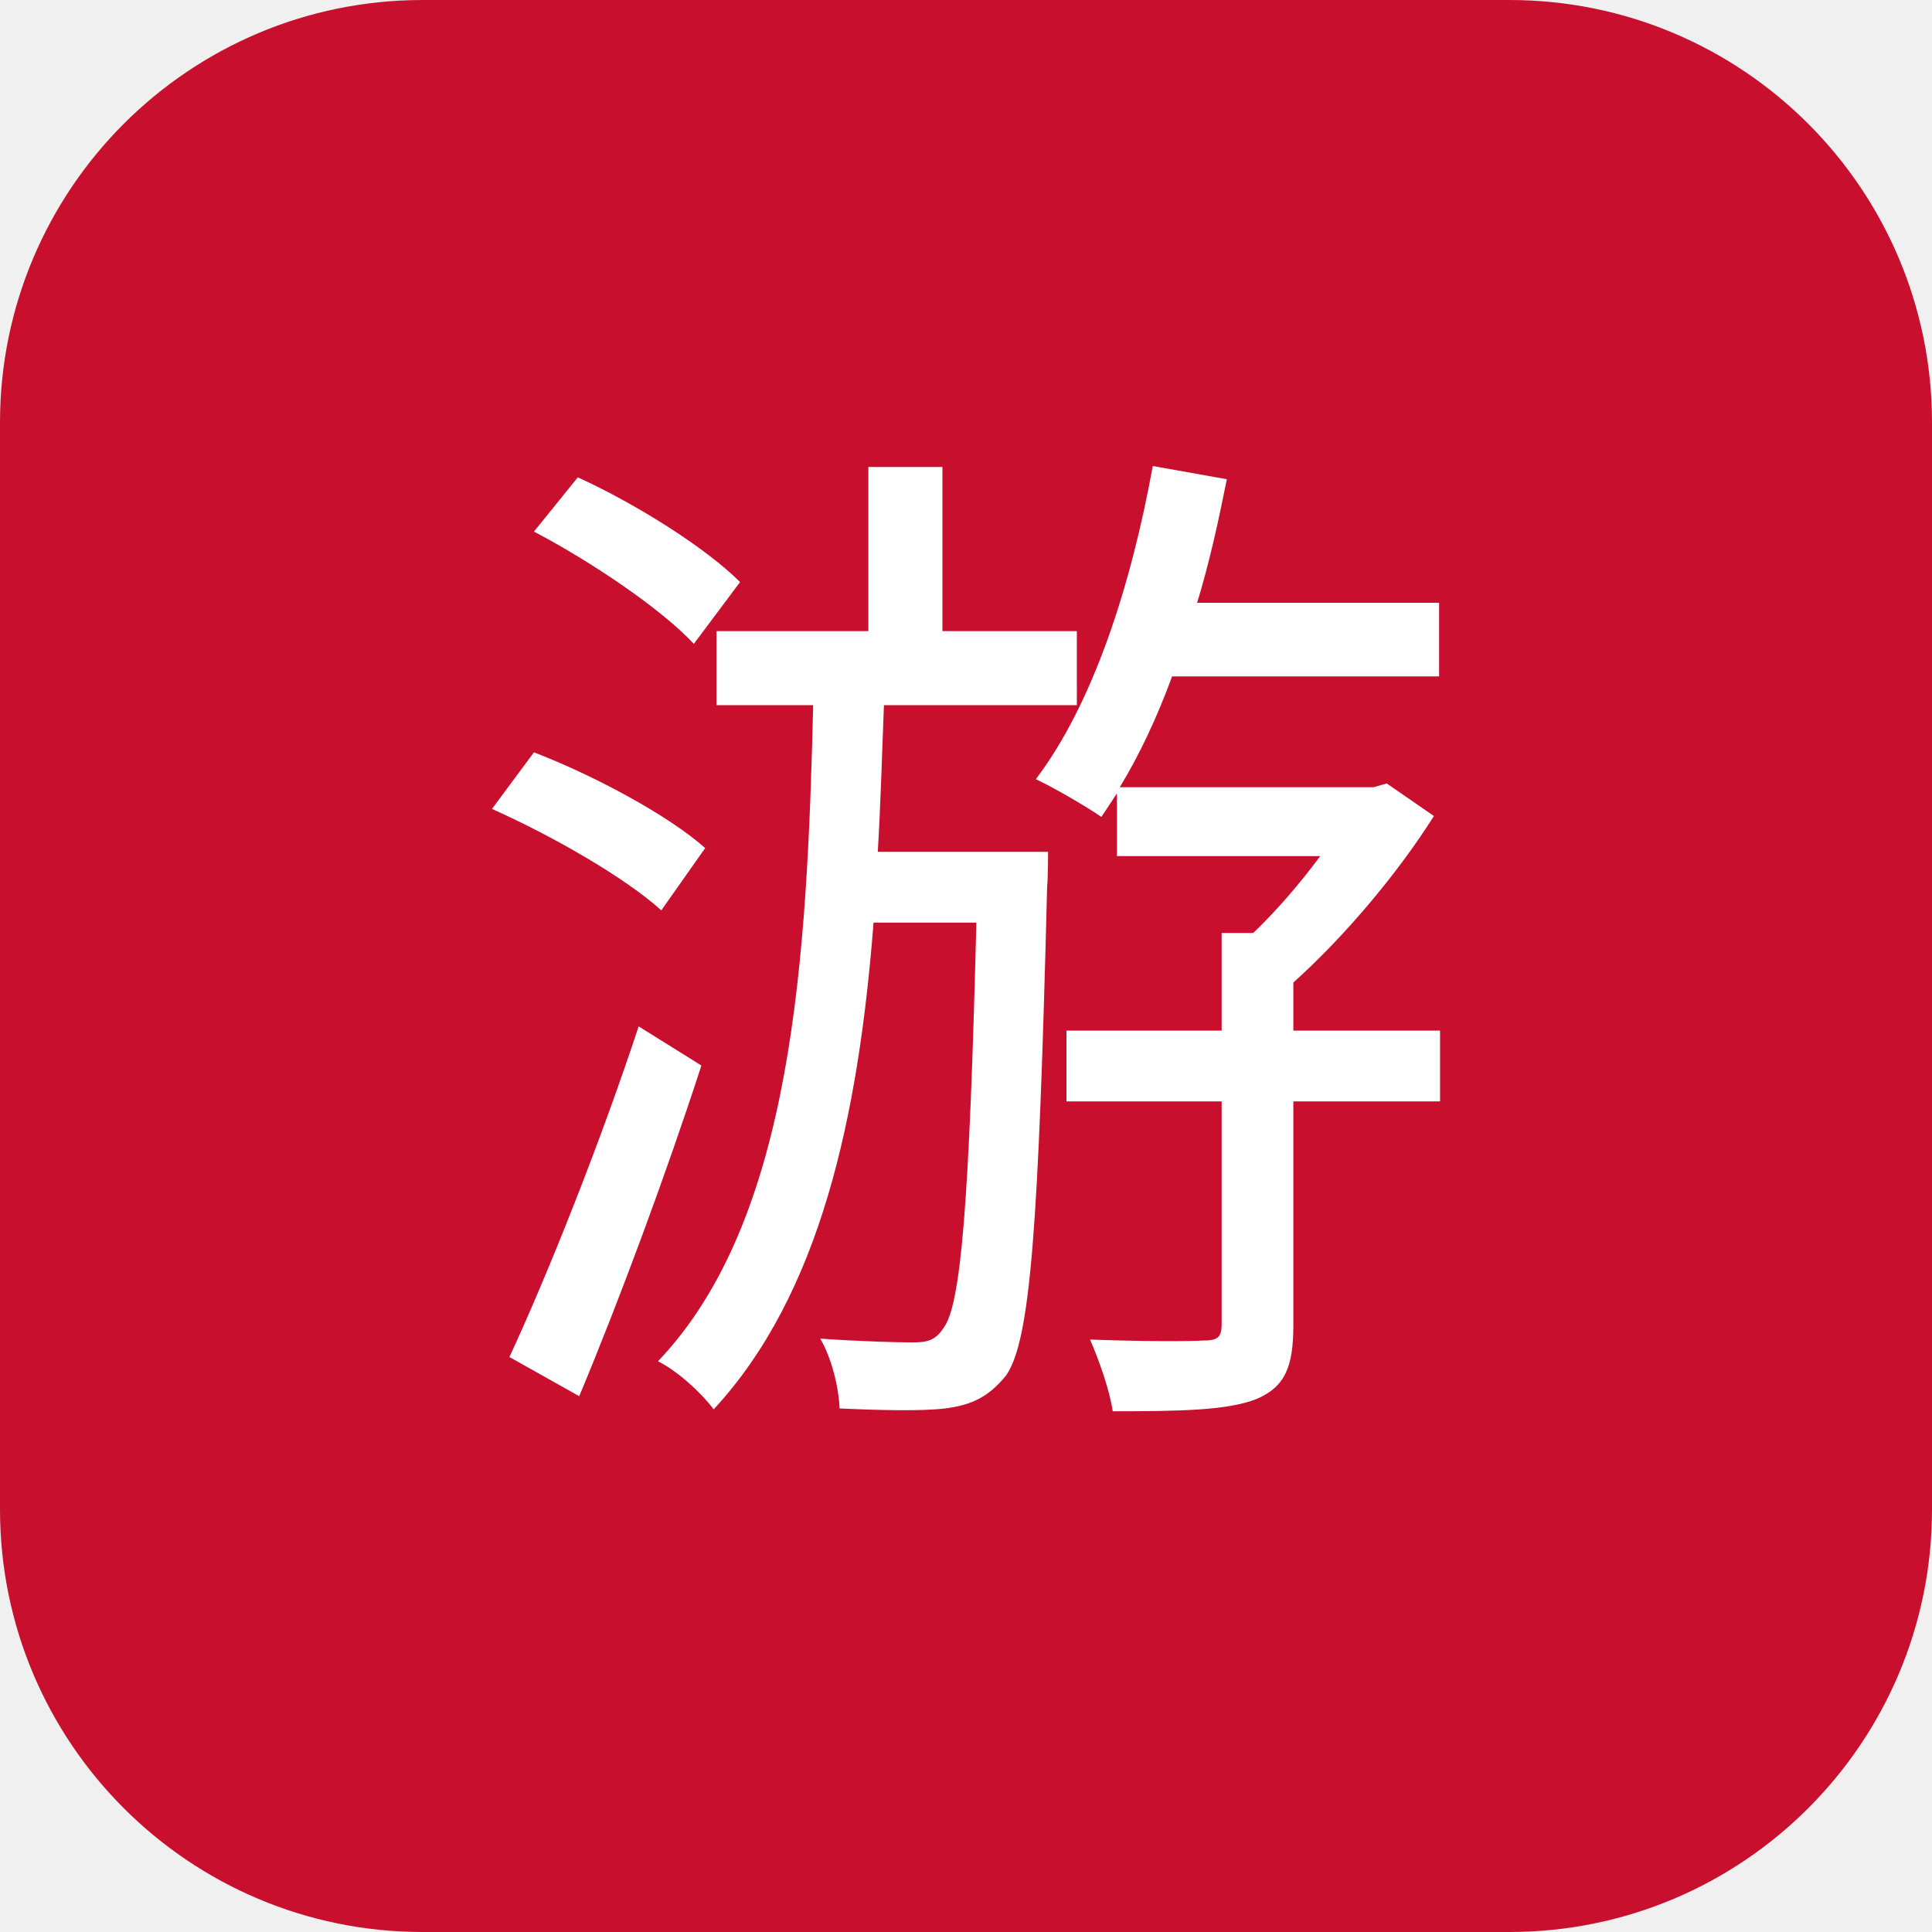
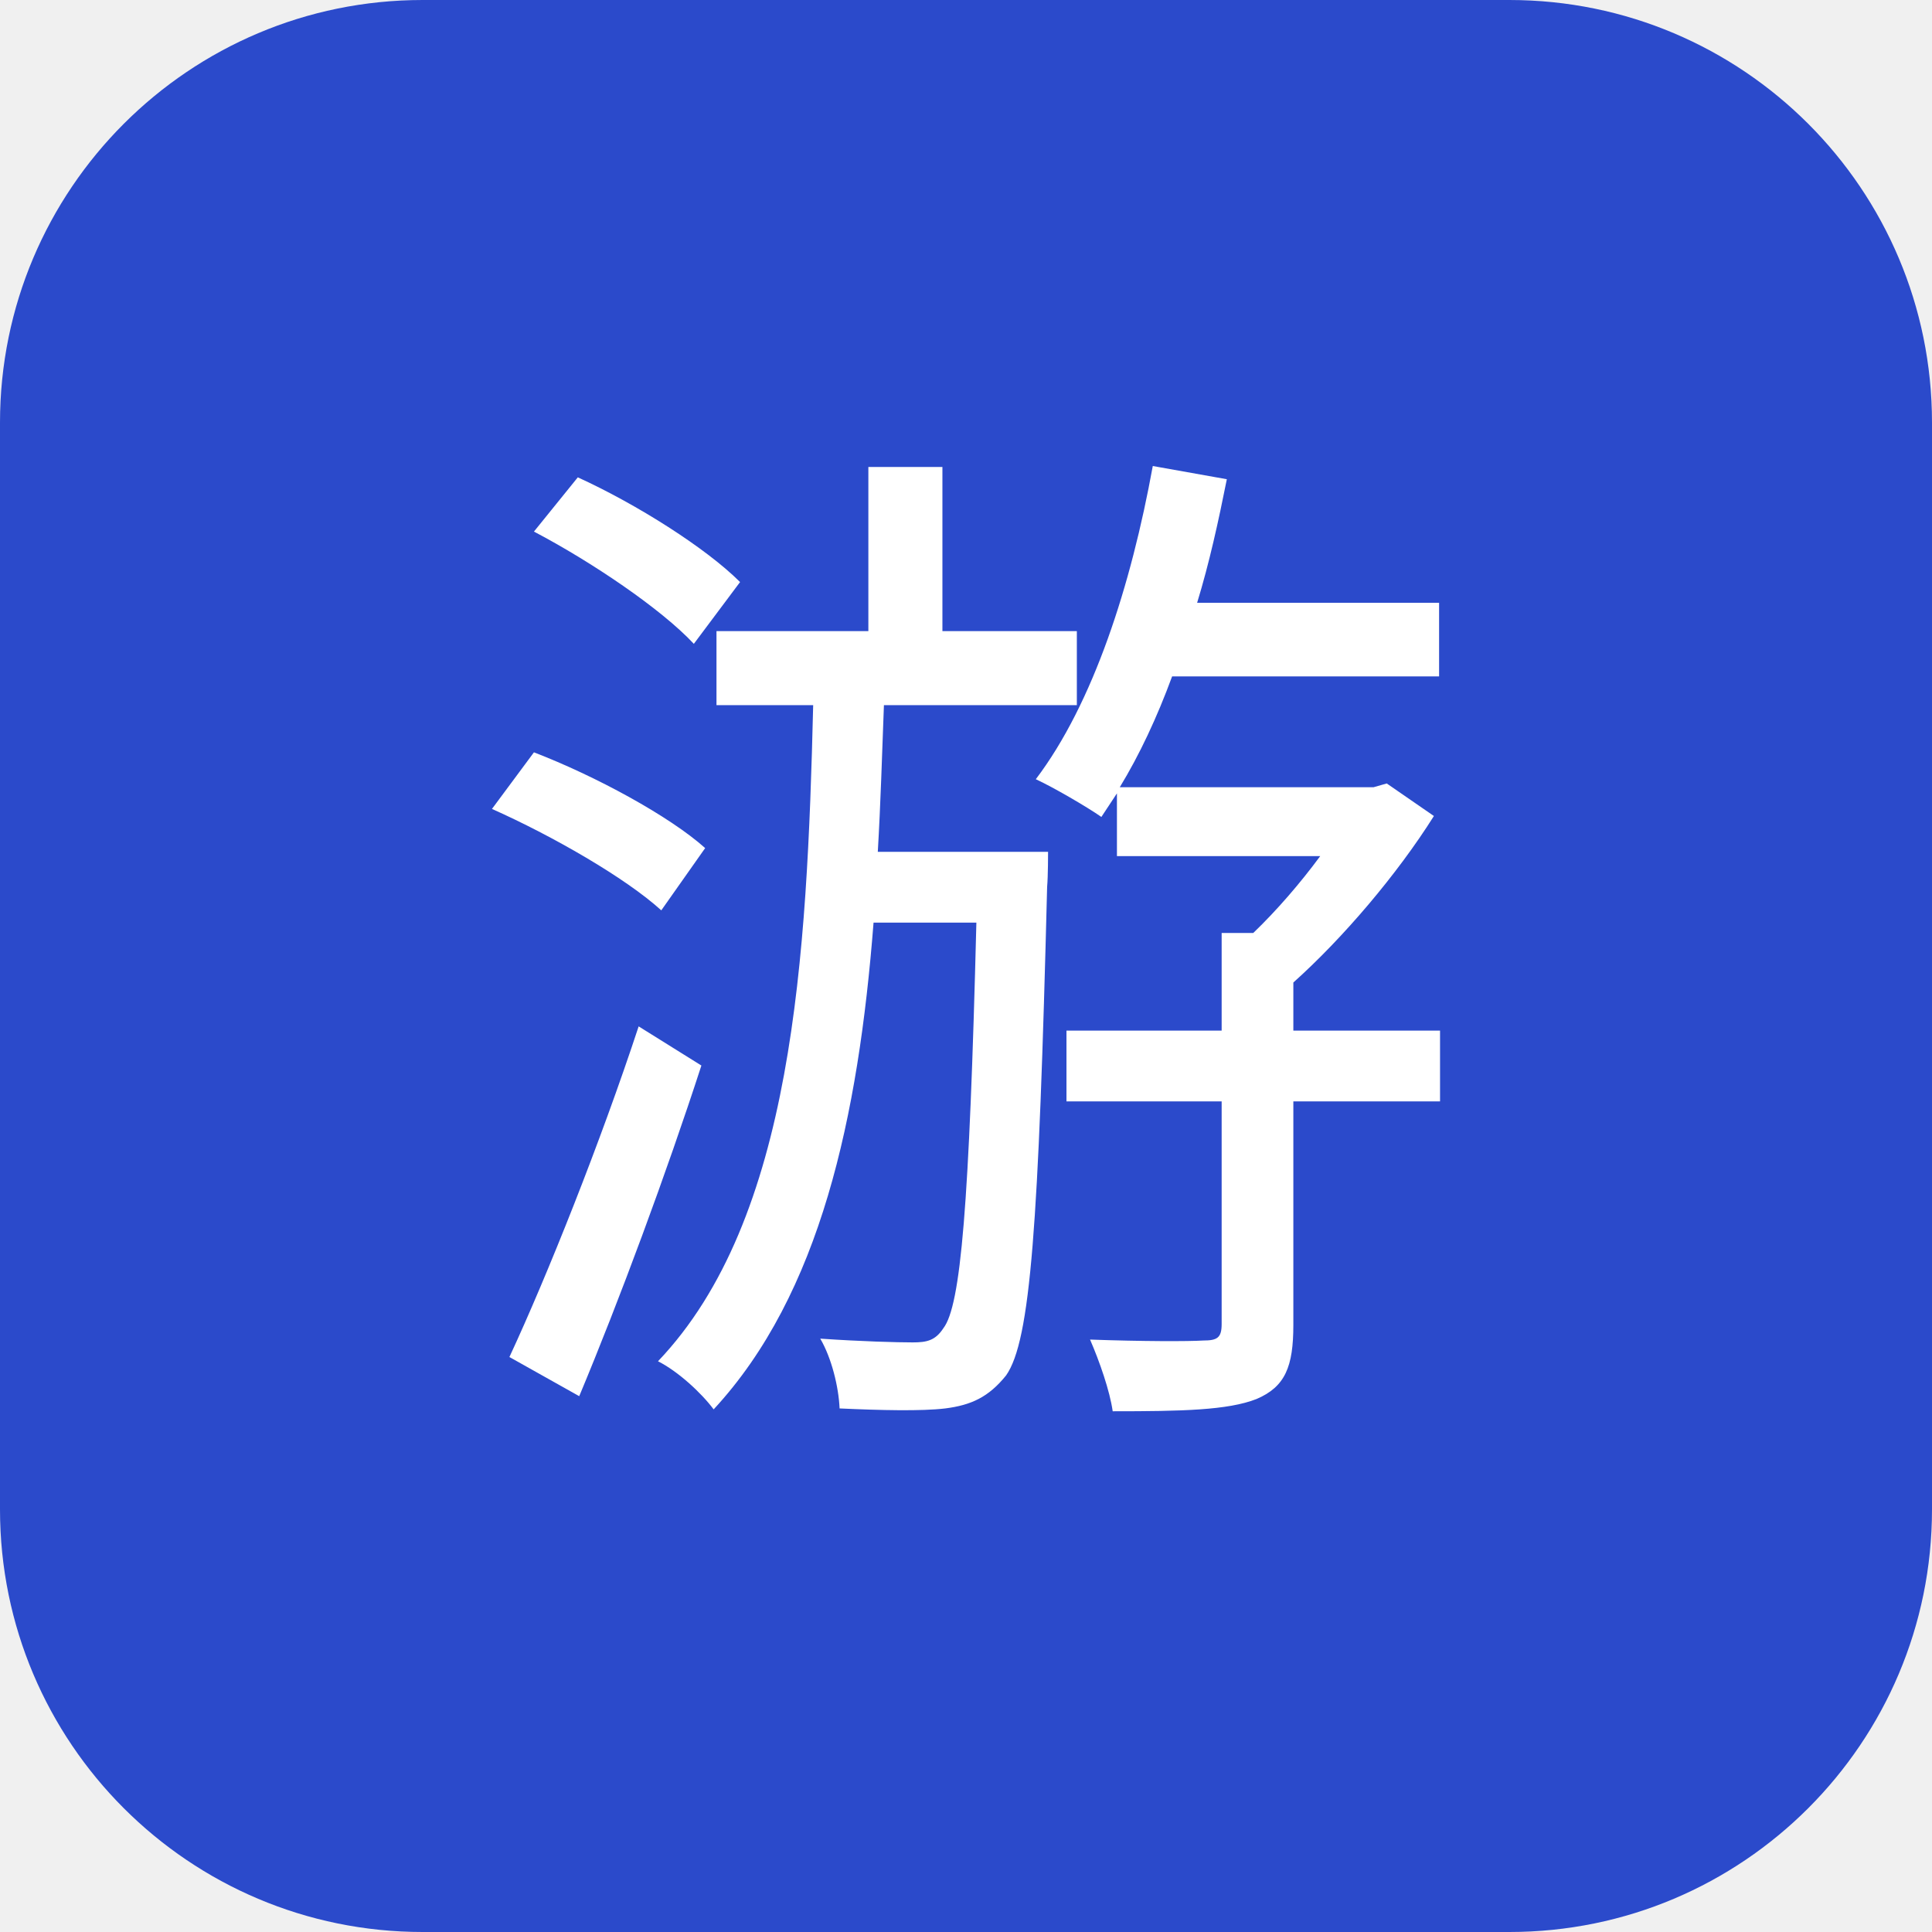
<svg xmlns="http://www.w3.org/2000/svg" viewBox="0 0 64 64">
-   <rect width="64" height="64" rx="14" fill="#c8102e" />
+   <rect width="64" height="64" rx="14" fill="#2b4acb" />
  <text x="32" y="44" font-size="34" text-anchor="middle" fill="#fff">游</text>
</svg>
